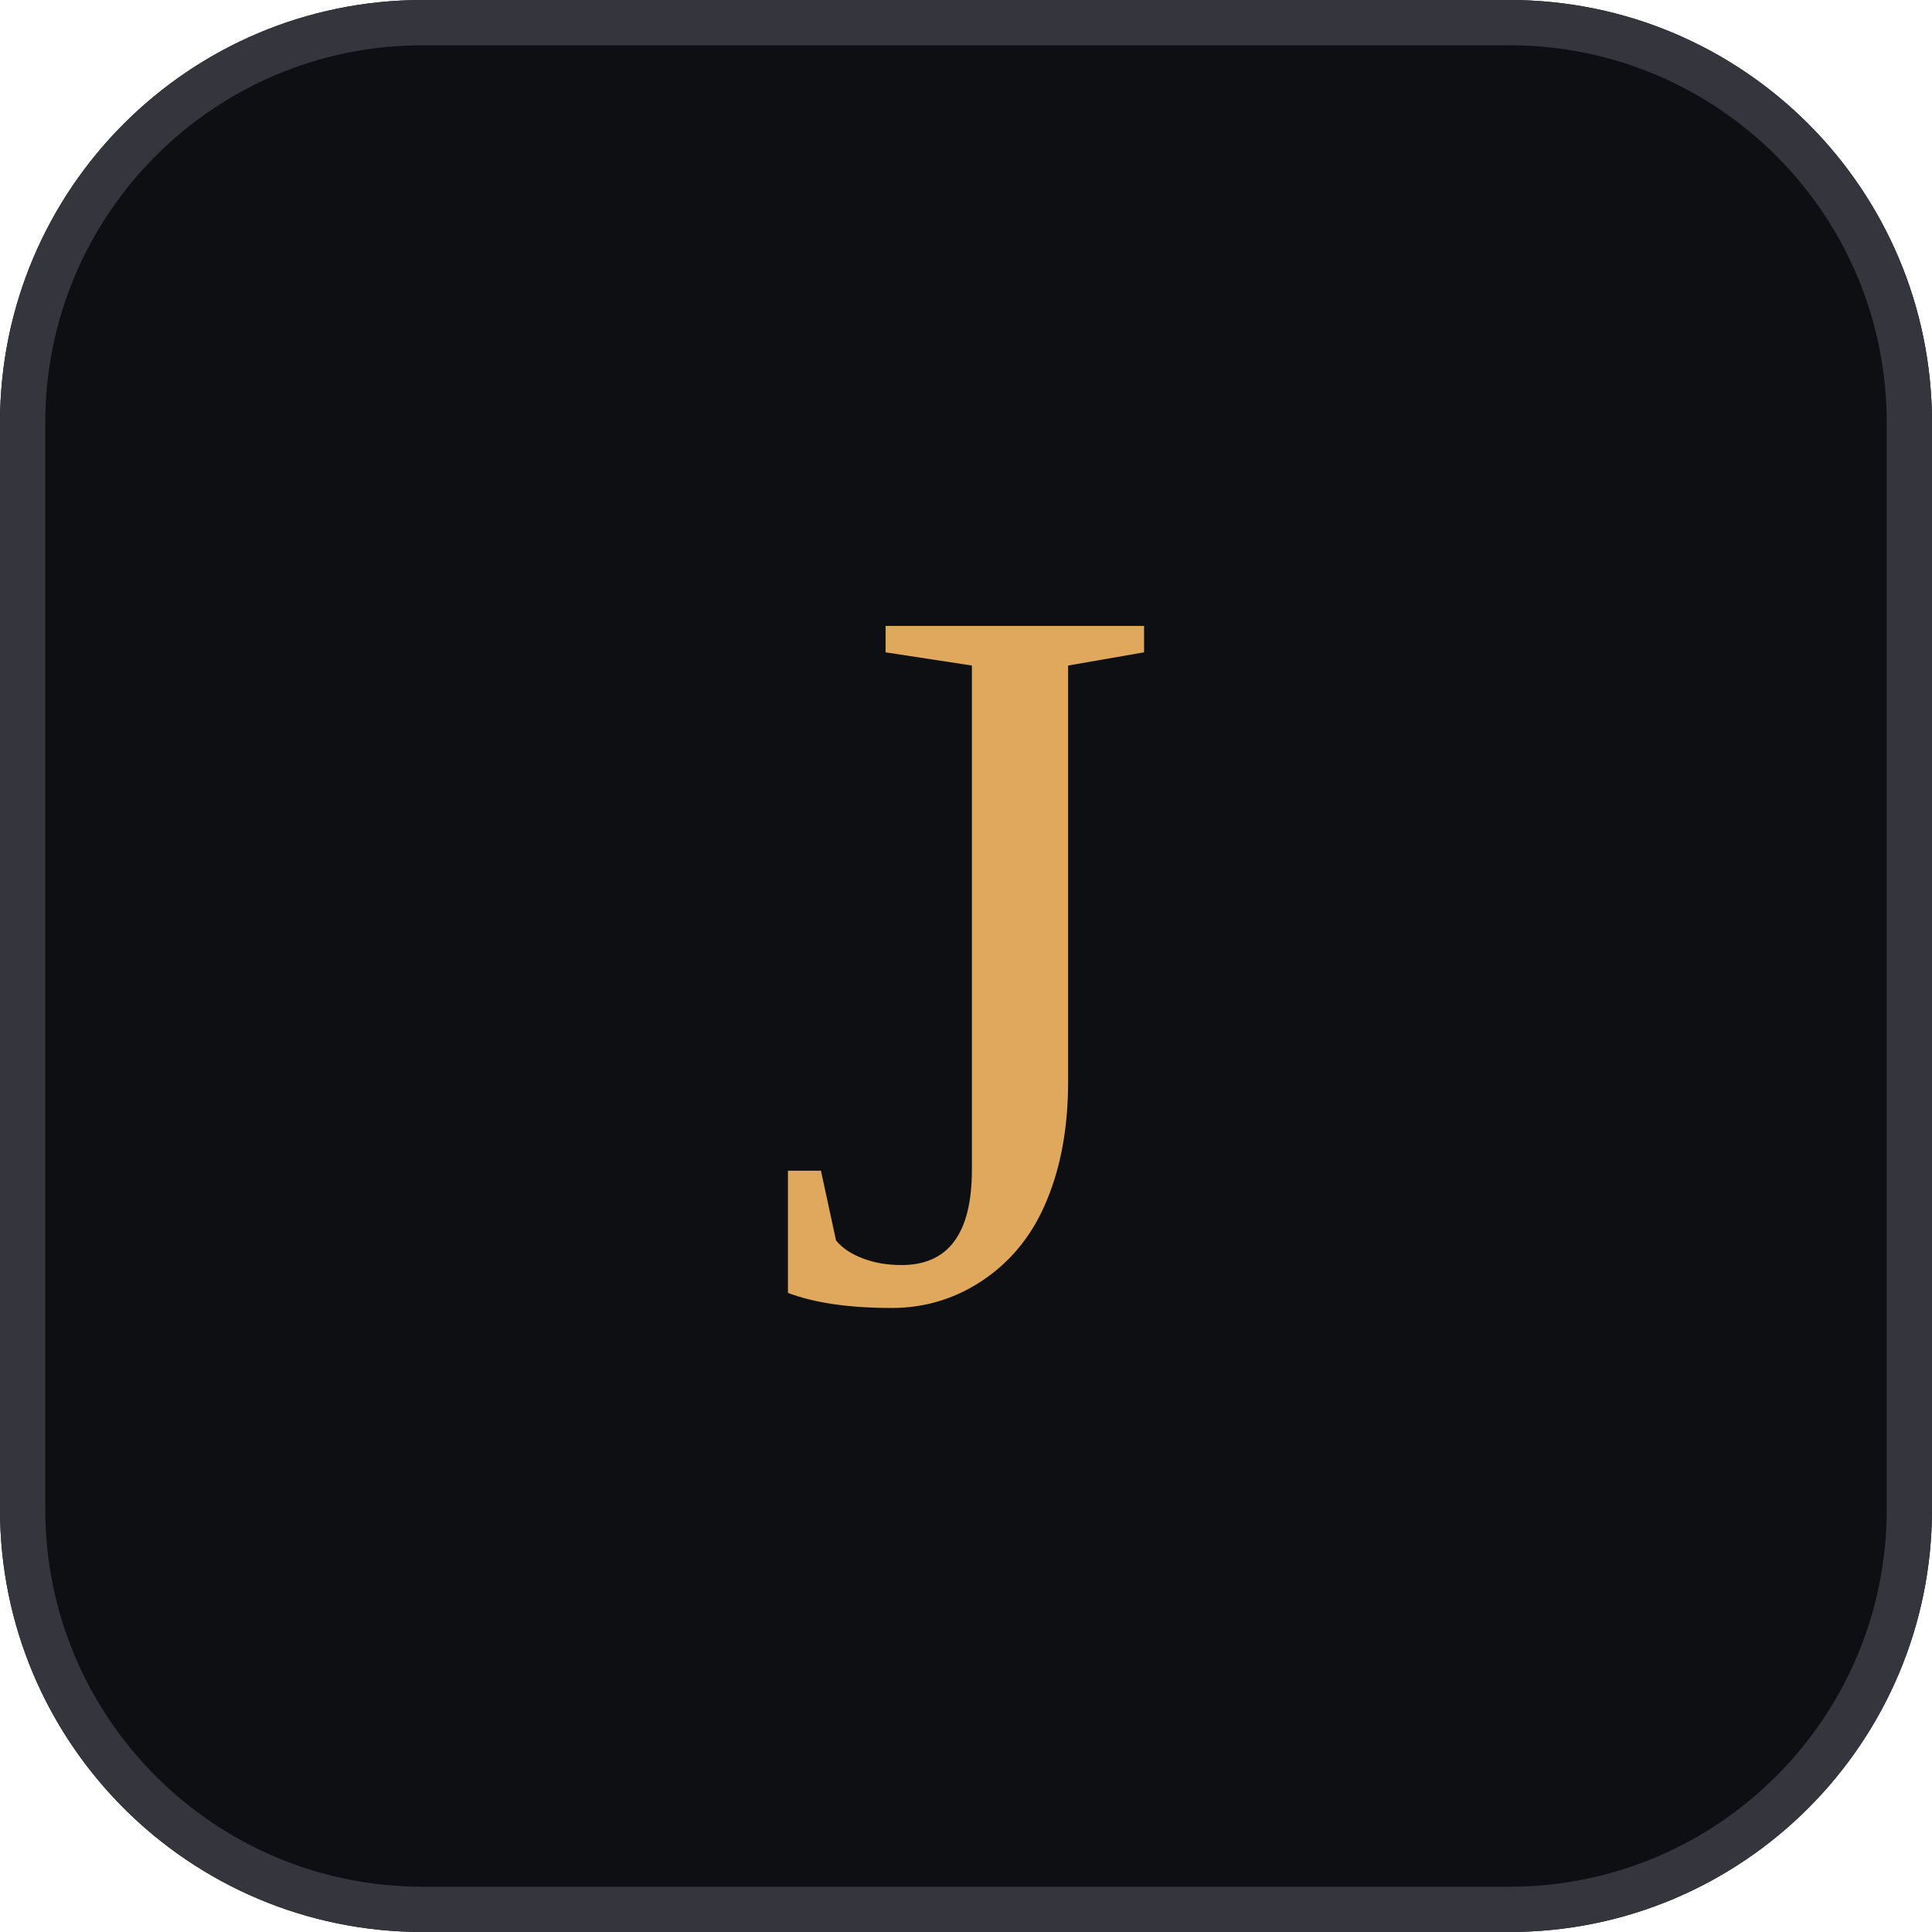
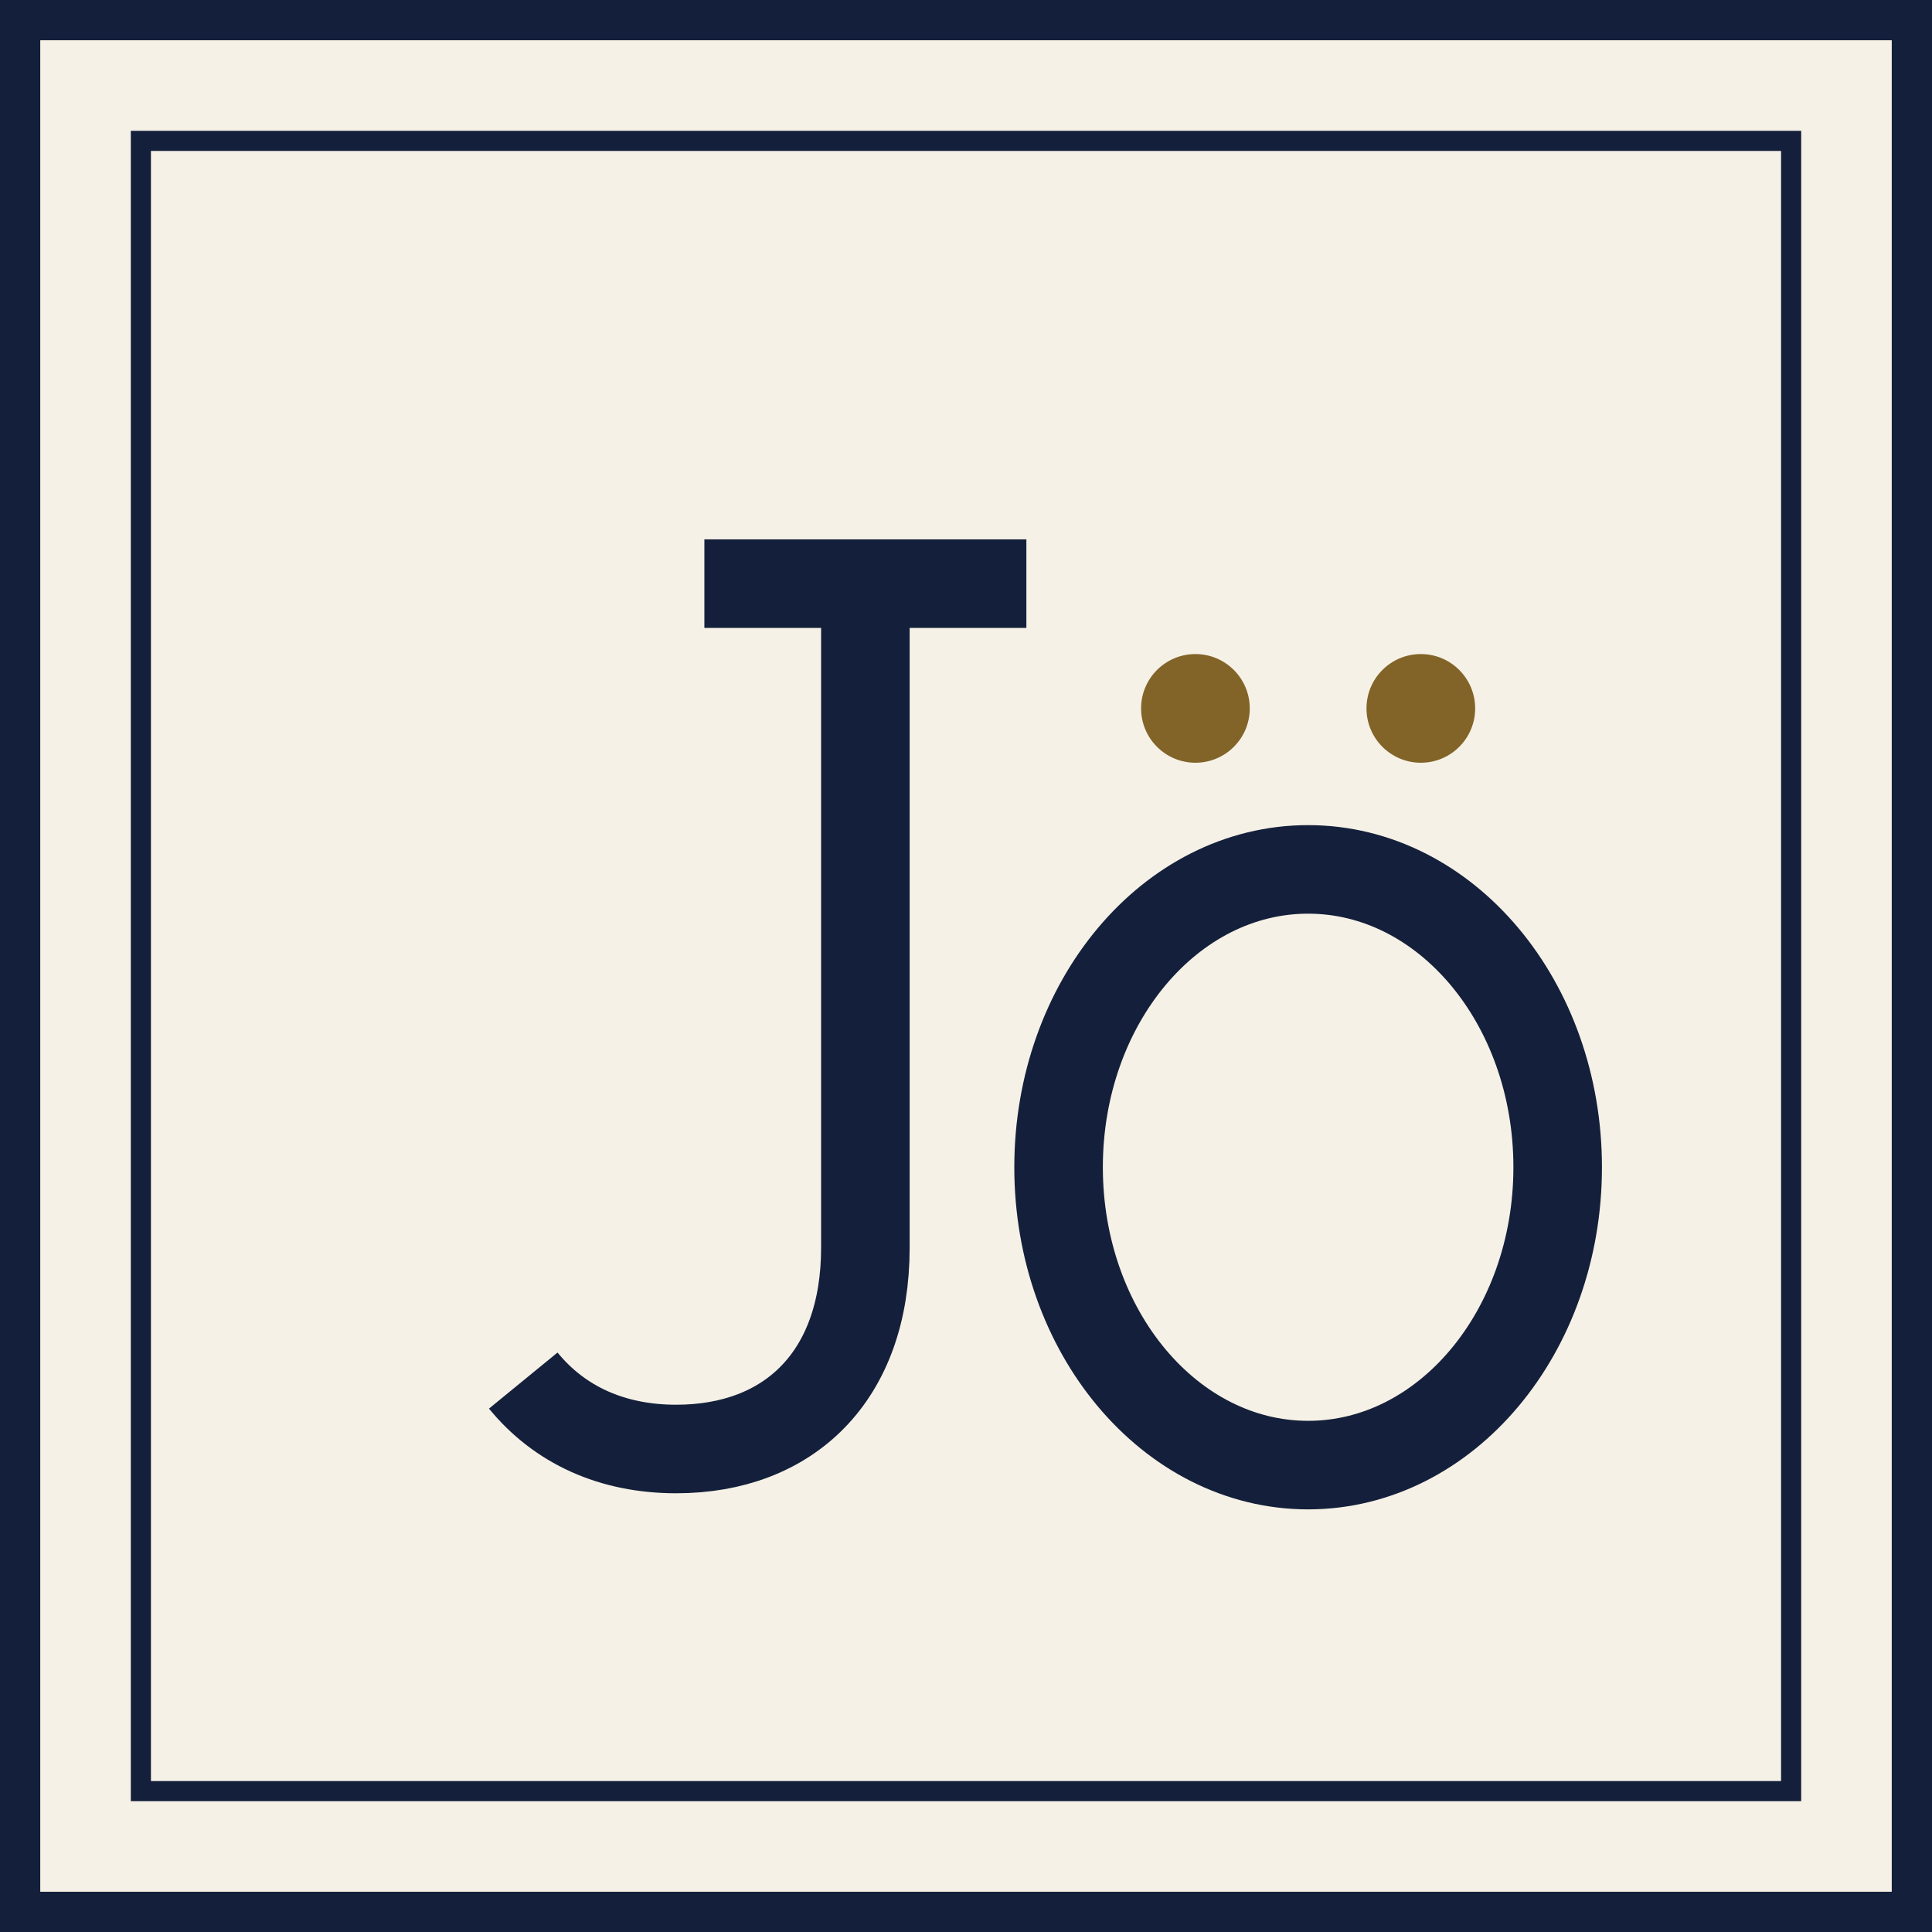
- <svg xmlns="http://www.w3.org/2000/svg" viewBox="0 0 64 64" width="64" height="64">
-   <rect width="64" height="64" rx="14" fill="#0e0f12" />
-   <rect x="0.75" y="0.75" width="62.5" height="62.5" rx="13.25" fill="none" stroke="#34353d" stroke-width="1.5" />
-   <text x="32" y="43" text-anchor="middle" font-family="Georgia, 'Times New Roman', serif" font-size="34" fill="#e0a85c">J</text>
+ <svg xmlns="http://www.w3.org/2000/svg" viewBox="0 0 48 48" width="48" height="48">
+   <rect width="48" height="48" fill="#f6f1e6" />
+   <rect x="0.5" y="0.5" width="47" height="47" fill="none" stroke="#14203b" stroke-width="1" />
+   <rect x="3.5" y="3.5" width="41" height="41" fill="none" stroke="#14203b" stroke-width="0.5" />
+   <path d="M17.5 14.5h8M21.5 14.5v16.5c0 3.2-1.9 5-4.7 5-1.6 0-2.9-.6-3.8-1.7" fill="none" stroke="#14203b" stroke-width="2.2" stroke-linejoin="round" />
+   <ellipse cx="32.5" cy="29" rx="6.2" ry="7.4" fill="none" stroke="#14203b" stroke-width="2.2" />
+   <circle cx="29.7" cy="17.6" r="1.35" fill="#826428" />
+   <circle cx="35.3" cy="17.6" r="1.35" fill="#826428" />
</svg>
